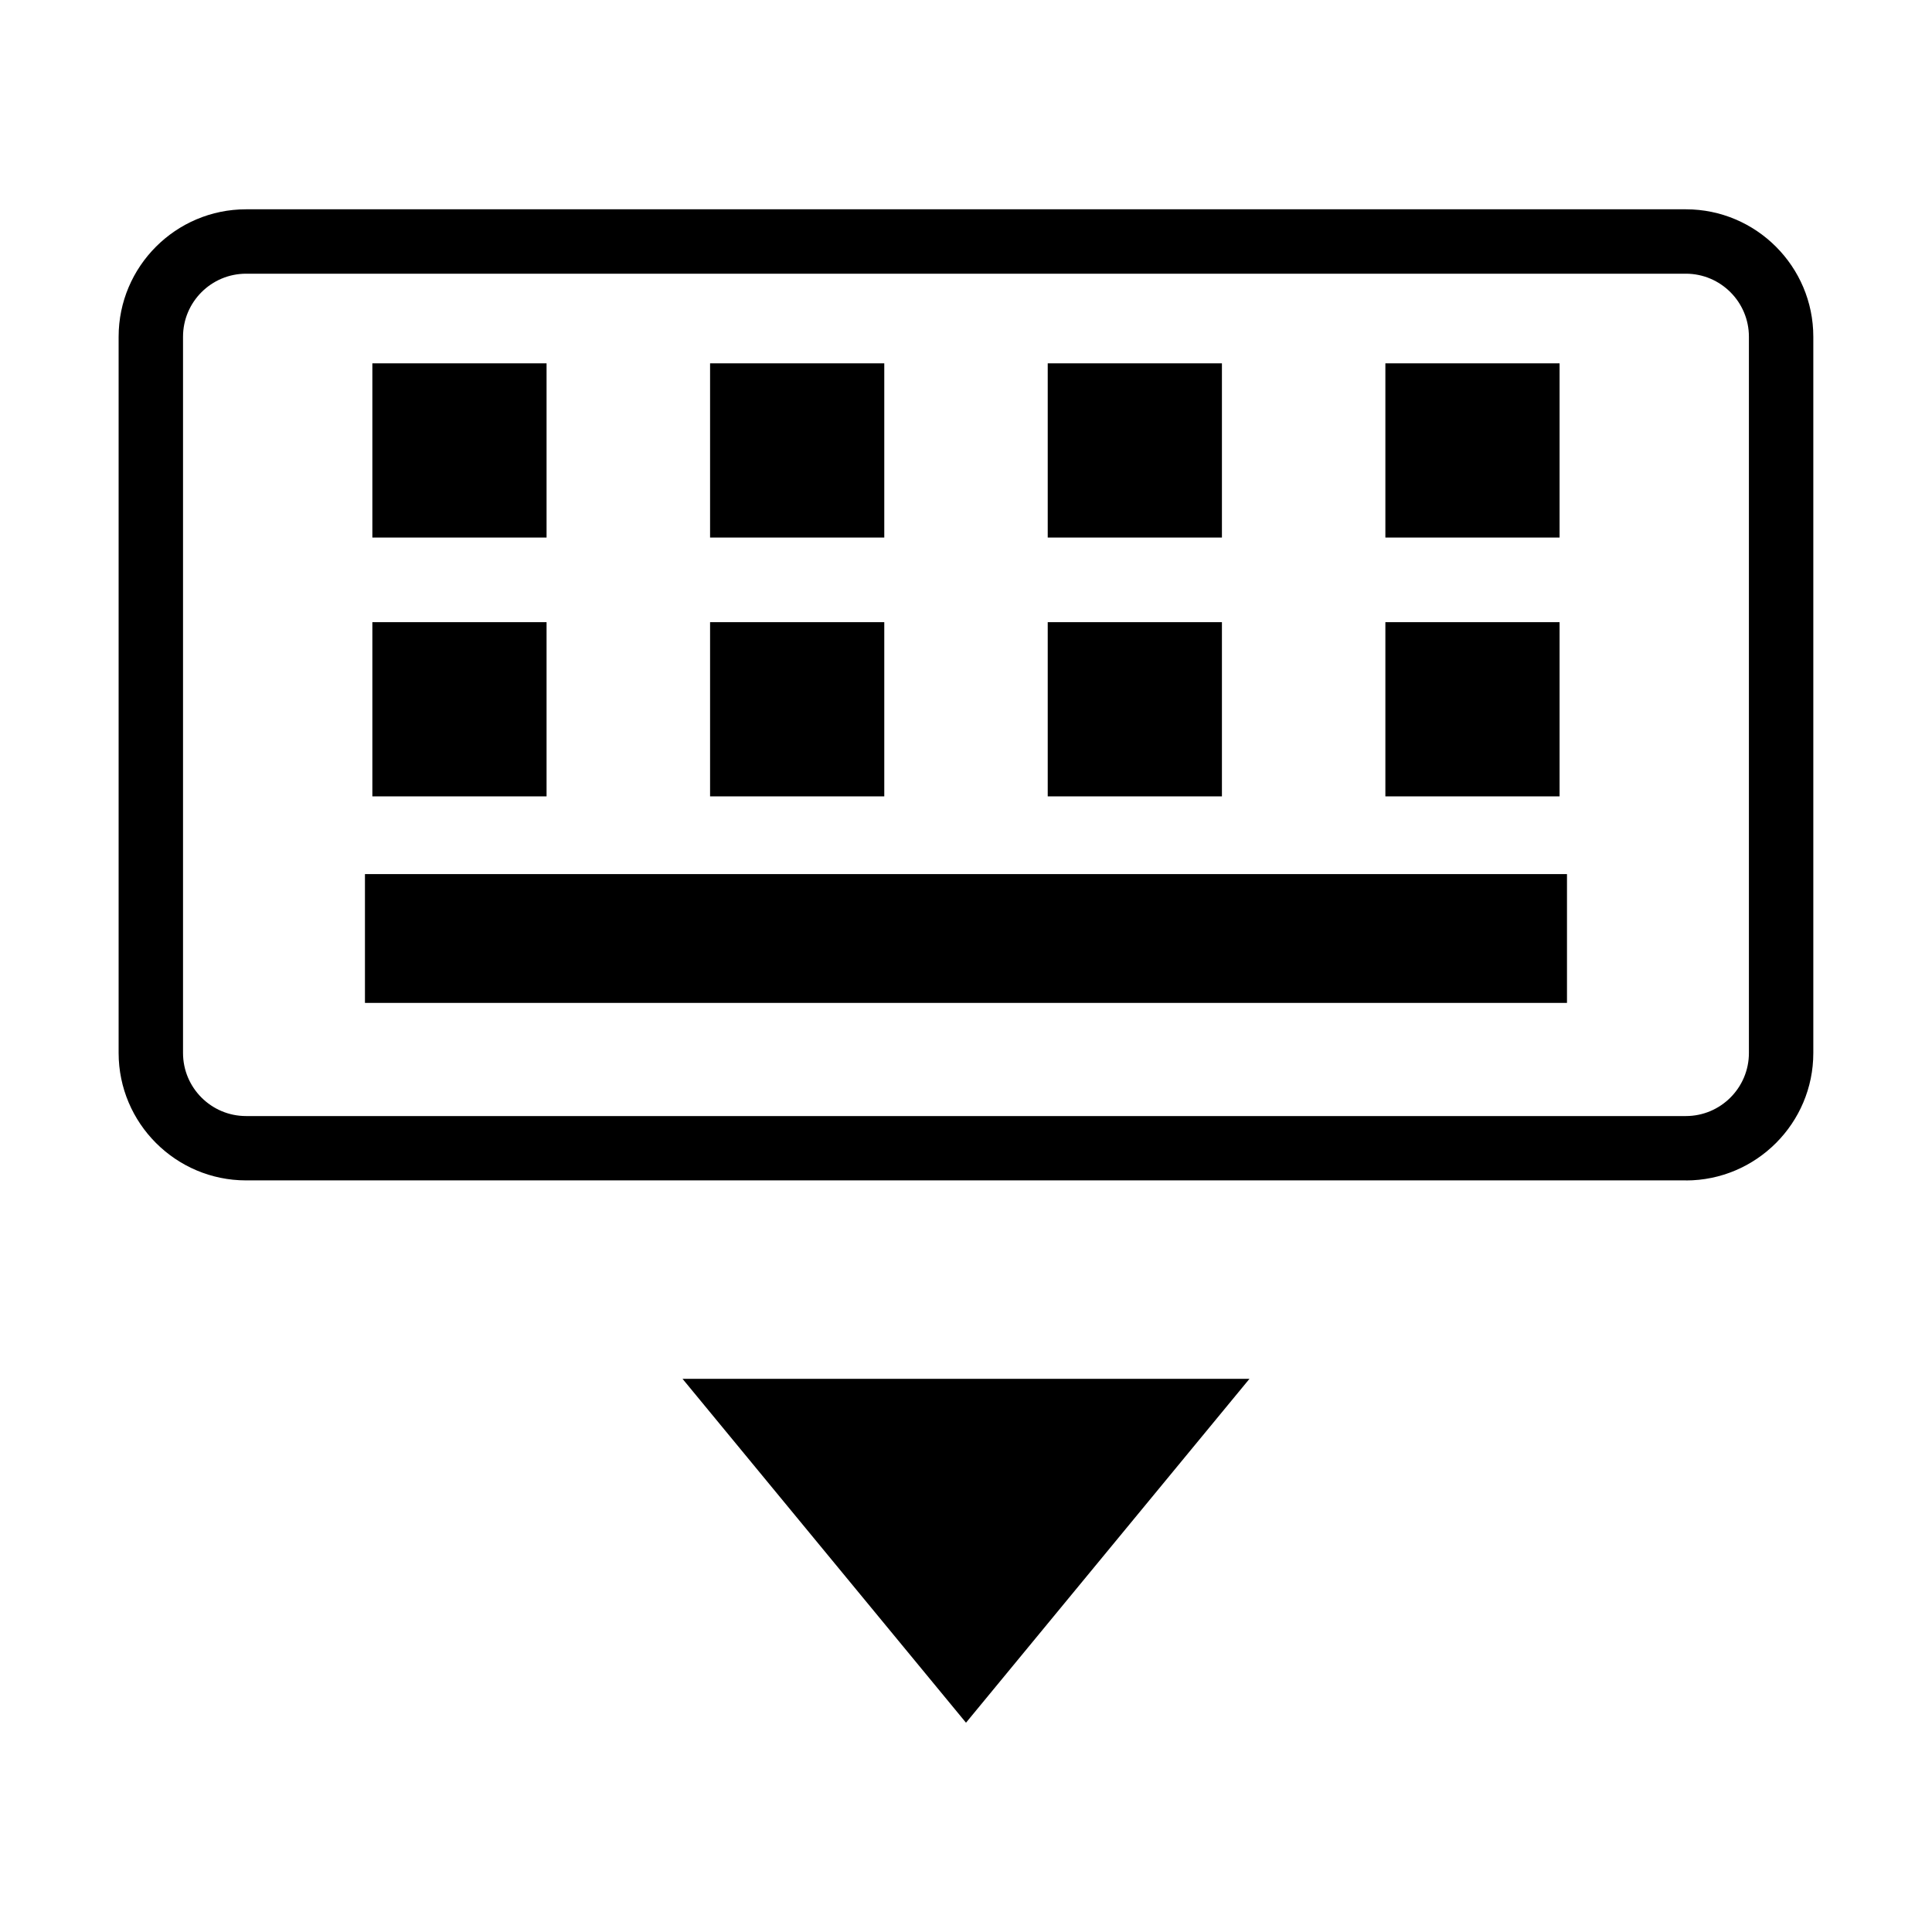
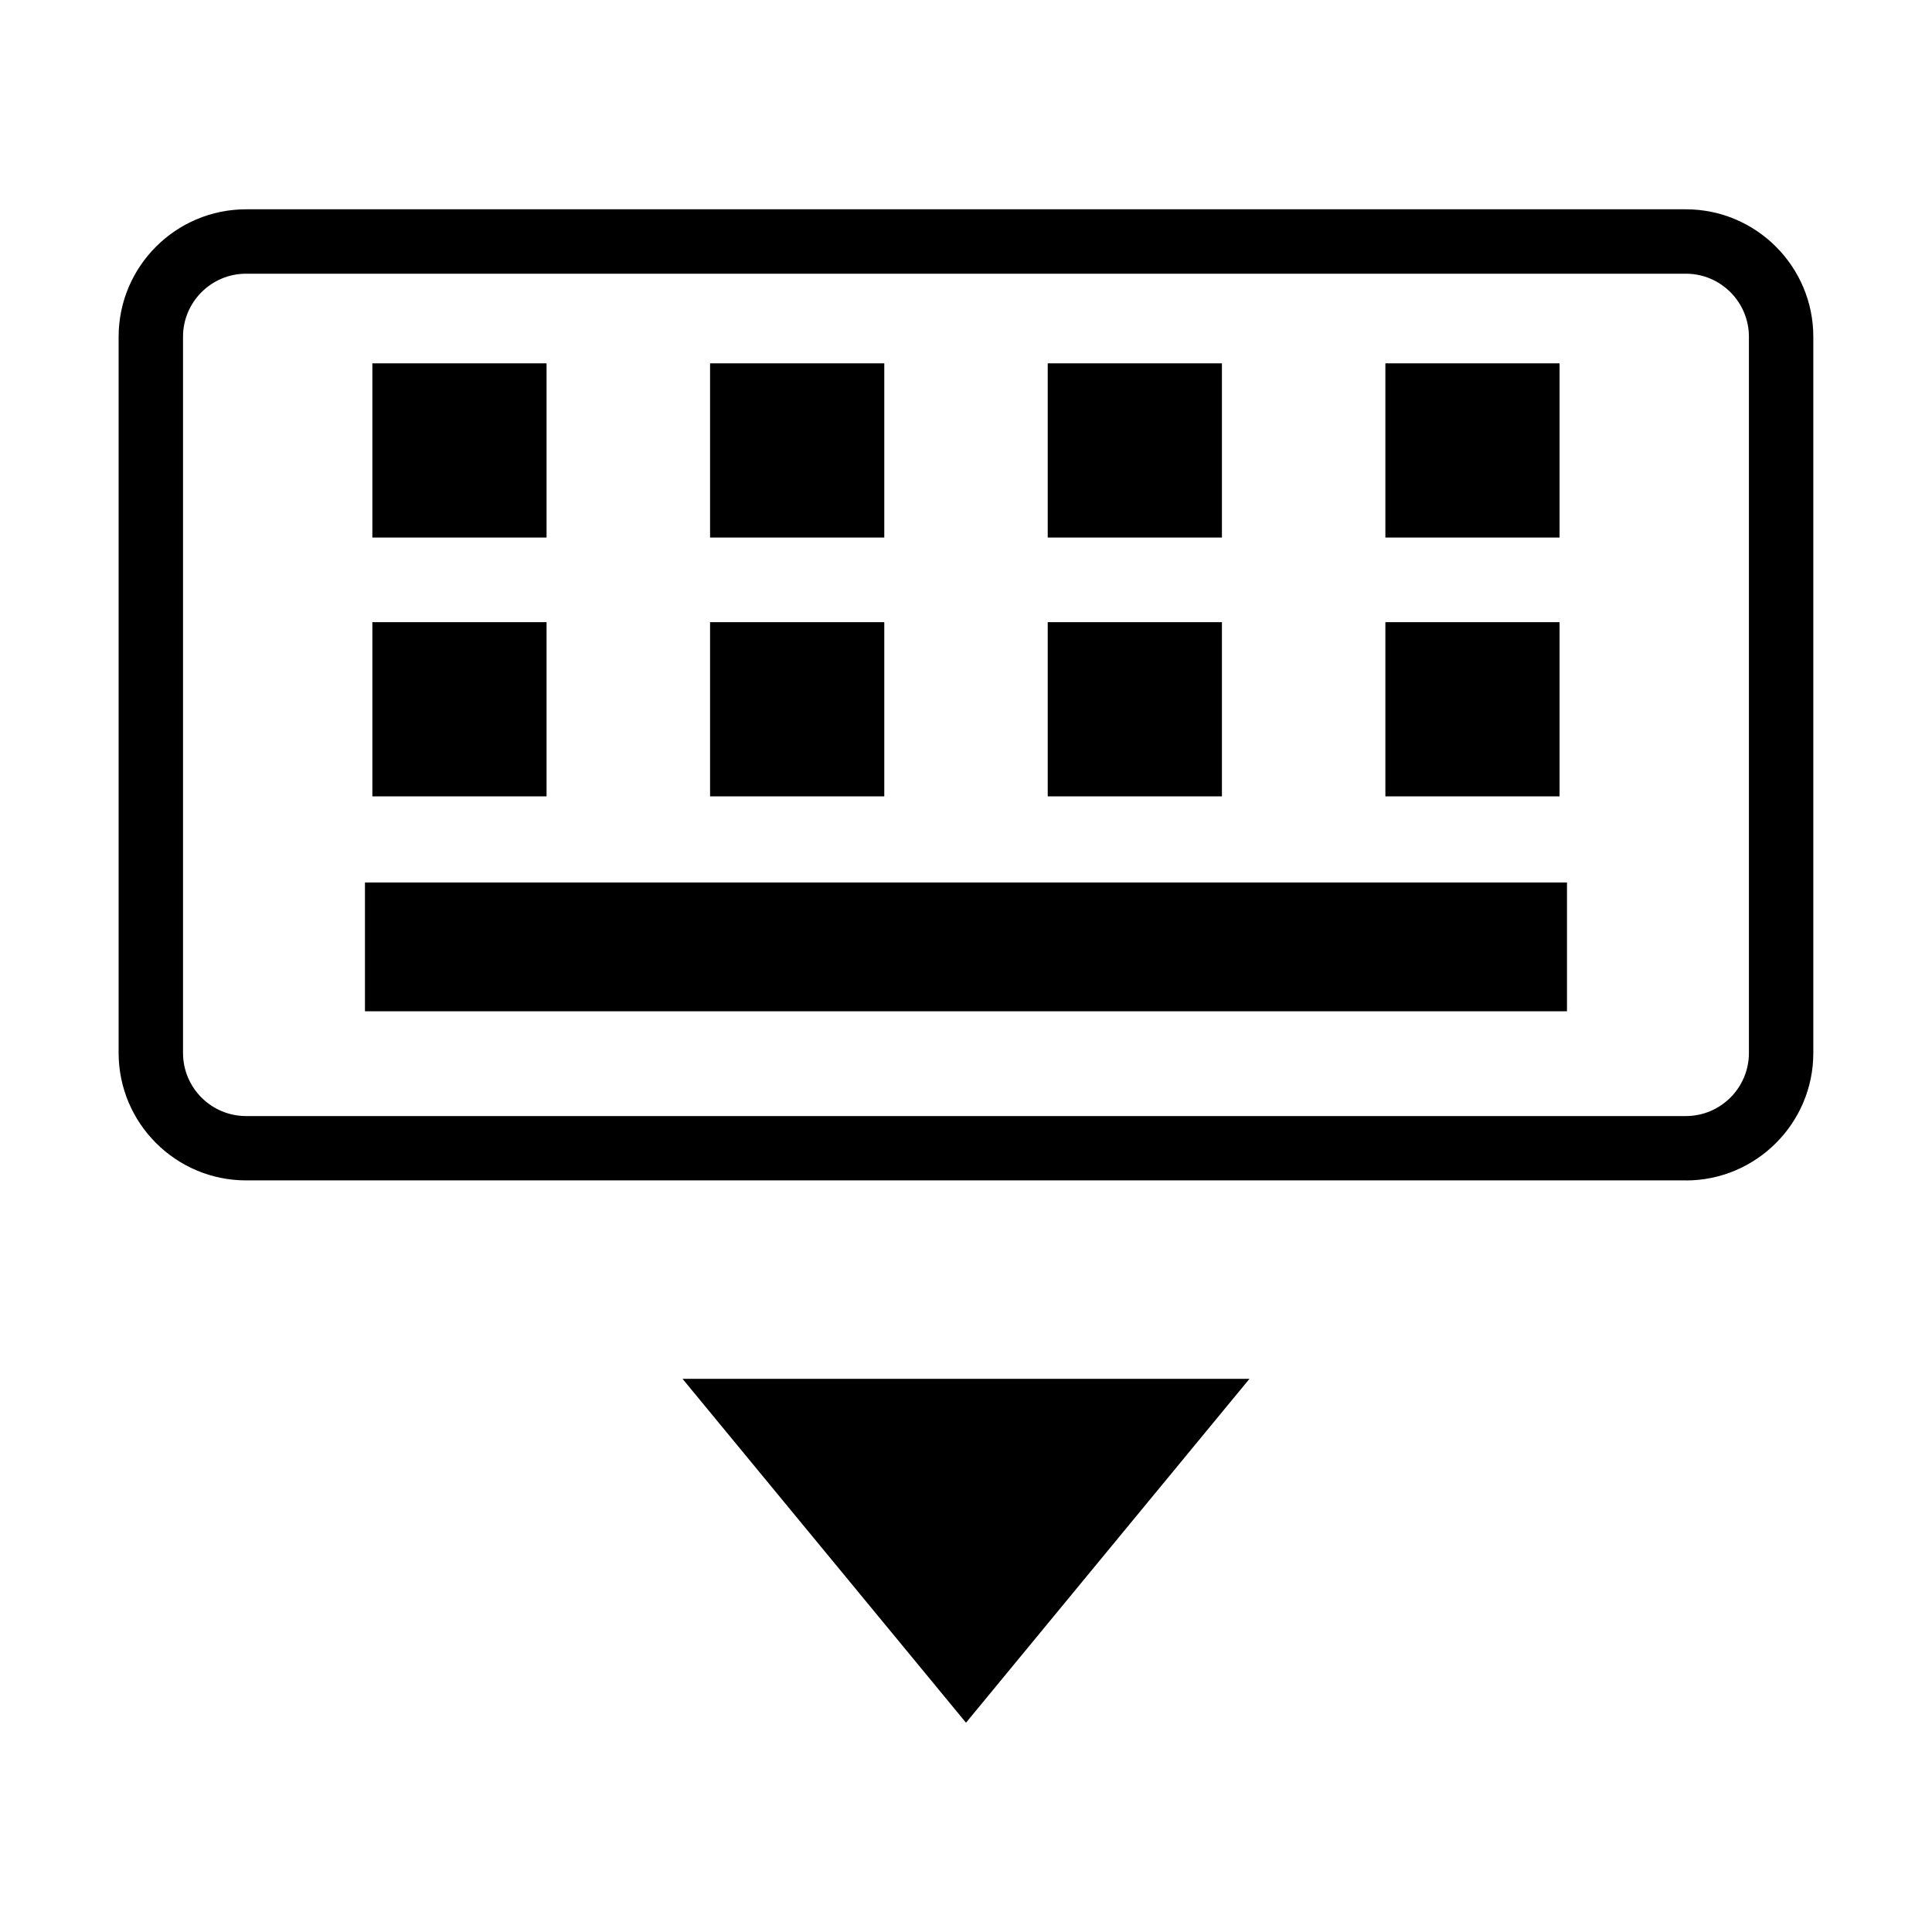
<svg xmlns="http://www.w3.org/2000/svg" id="_レイヤー_1" data-name="レイヤー 1" viewBox="0 0 300 300">
  <defs>
    <style>
      .cls-1 {
        stroke-width: 0px;
      }
    </style>
  </defs>
  <polygon class="cls-1" points="105.98 214.1 150 267.5 194.02 214.1 105.98 214.1" />
  <path class="cls-1" d="m261.79,183.29H38.21c-10.91,0-19.79-8.88-19.79-19.79V52.29c0-10.91,8.88-19.79,19.79-19.79h223.57c10.91,0,19.79,8.88,19.79,19.79v111.22c0,10.91-8.88,19.79-19.79,19.79ZM38.21,42.5c-5.4,0-9.79,4.39-9.79,9.79v111.22c0,5.4,4.39,9.79,9.79,9.79h223.57c5.4,0,9.79-4.39,9.79-9.79V52.29c0-5.4-4.39-9.79-9.79-9.79H38.21Z" />
-   <rect class="cls-1" x="56.67" y="135.73" width="186.65" height="20" />
+   <rect class="cls-1" x="56.67" y="137.03" width="186.65" height="20" />
  <g>
    <rect class="cls-1" x="57.82" y="56.42" width="27.05" height="27.05" />
    <rect class="cls-1" x="110.26" y="56.42" width="27.05" height="27.05" />
    <rect class="cls-1" x="162.69" y="56.42" width="27.05" height="27.05" />
    <rect class="cls-1" x="215.12" y="56.42" width="27.05" height="27.05" />
  </g>
  <g>
    <rect class="cls-1" x="57.82" y="96.61" width="27.05" height="27.05" />
    <rect class="cls-1" x="110.26" y="96.61" width="27.05" height="27.05" />
    <rect class="cls-1" x="162.69" y="96.61" width="27.05" height="27.05" />
    <rect class="cls-1" x="215.12" y="96.61" width="27.05" height="27.05" />
  </g>
</svg>
